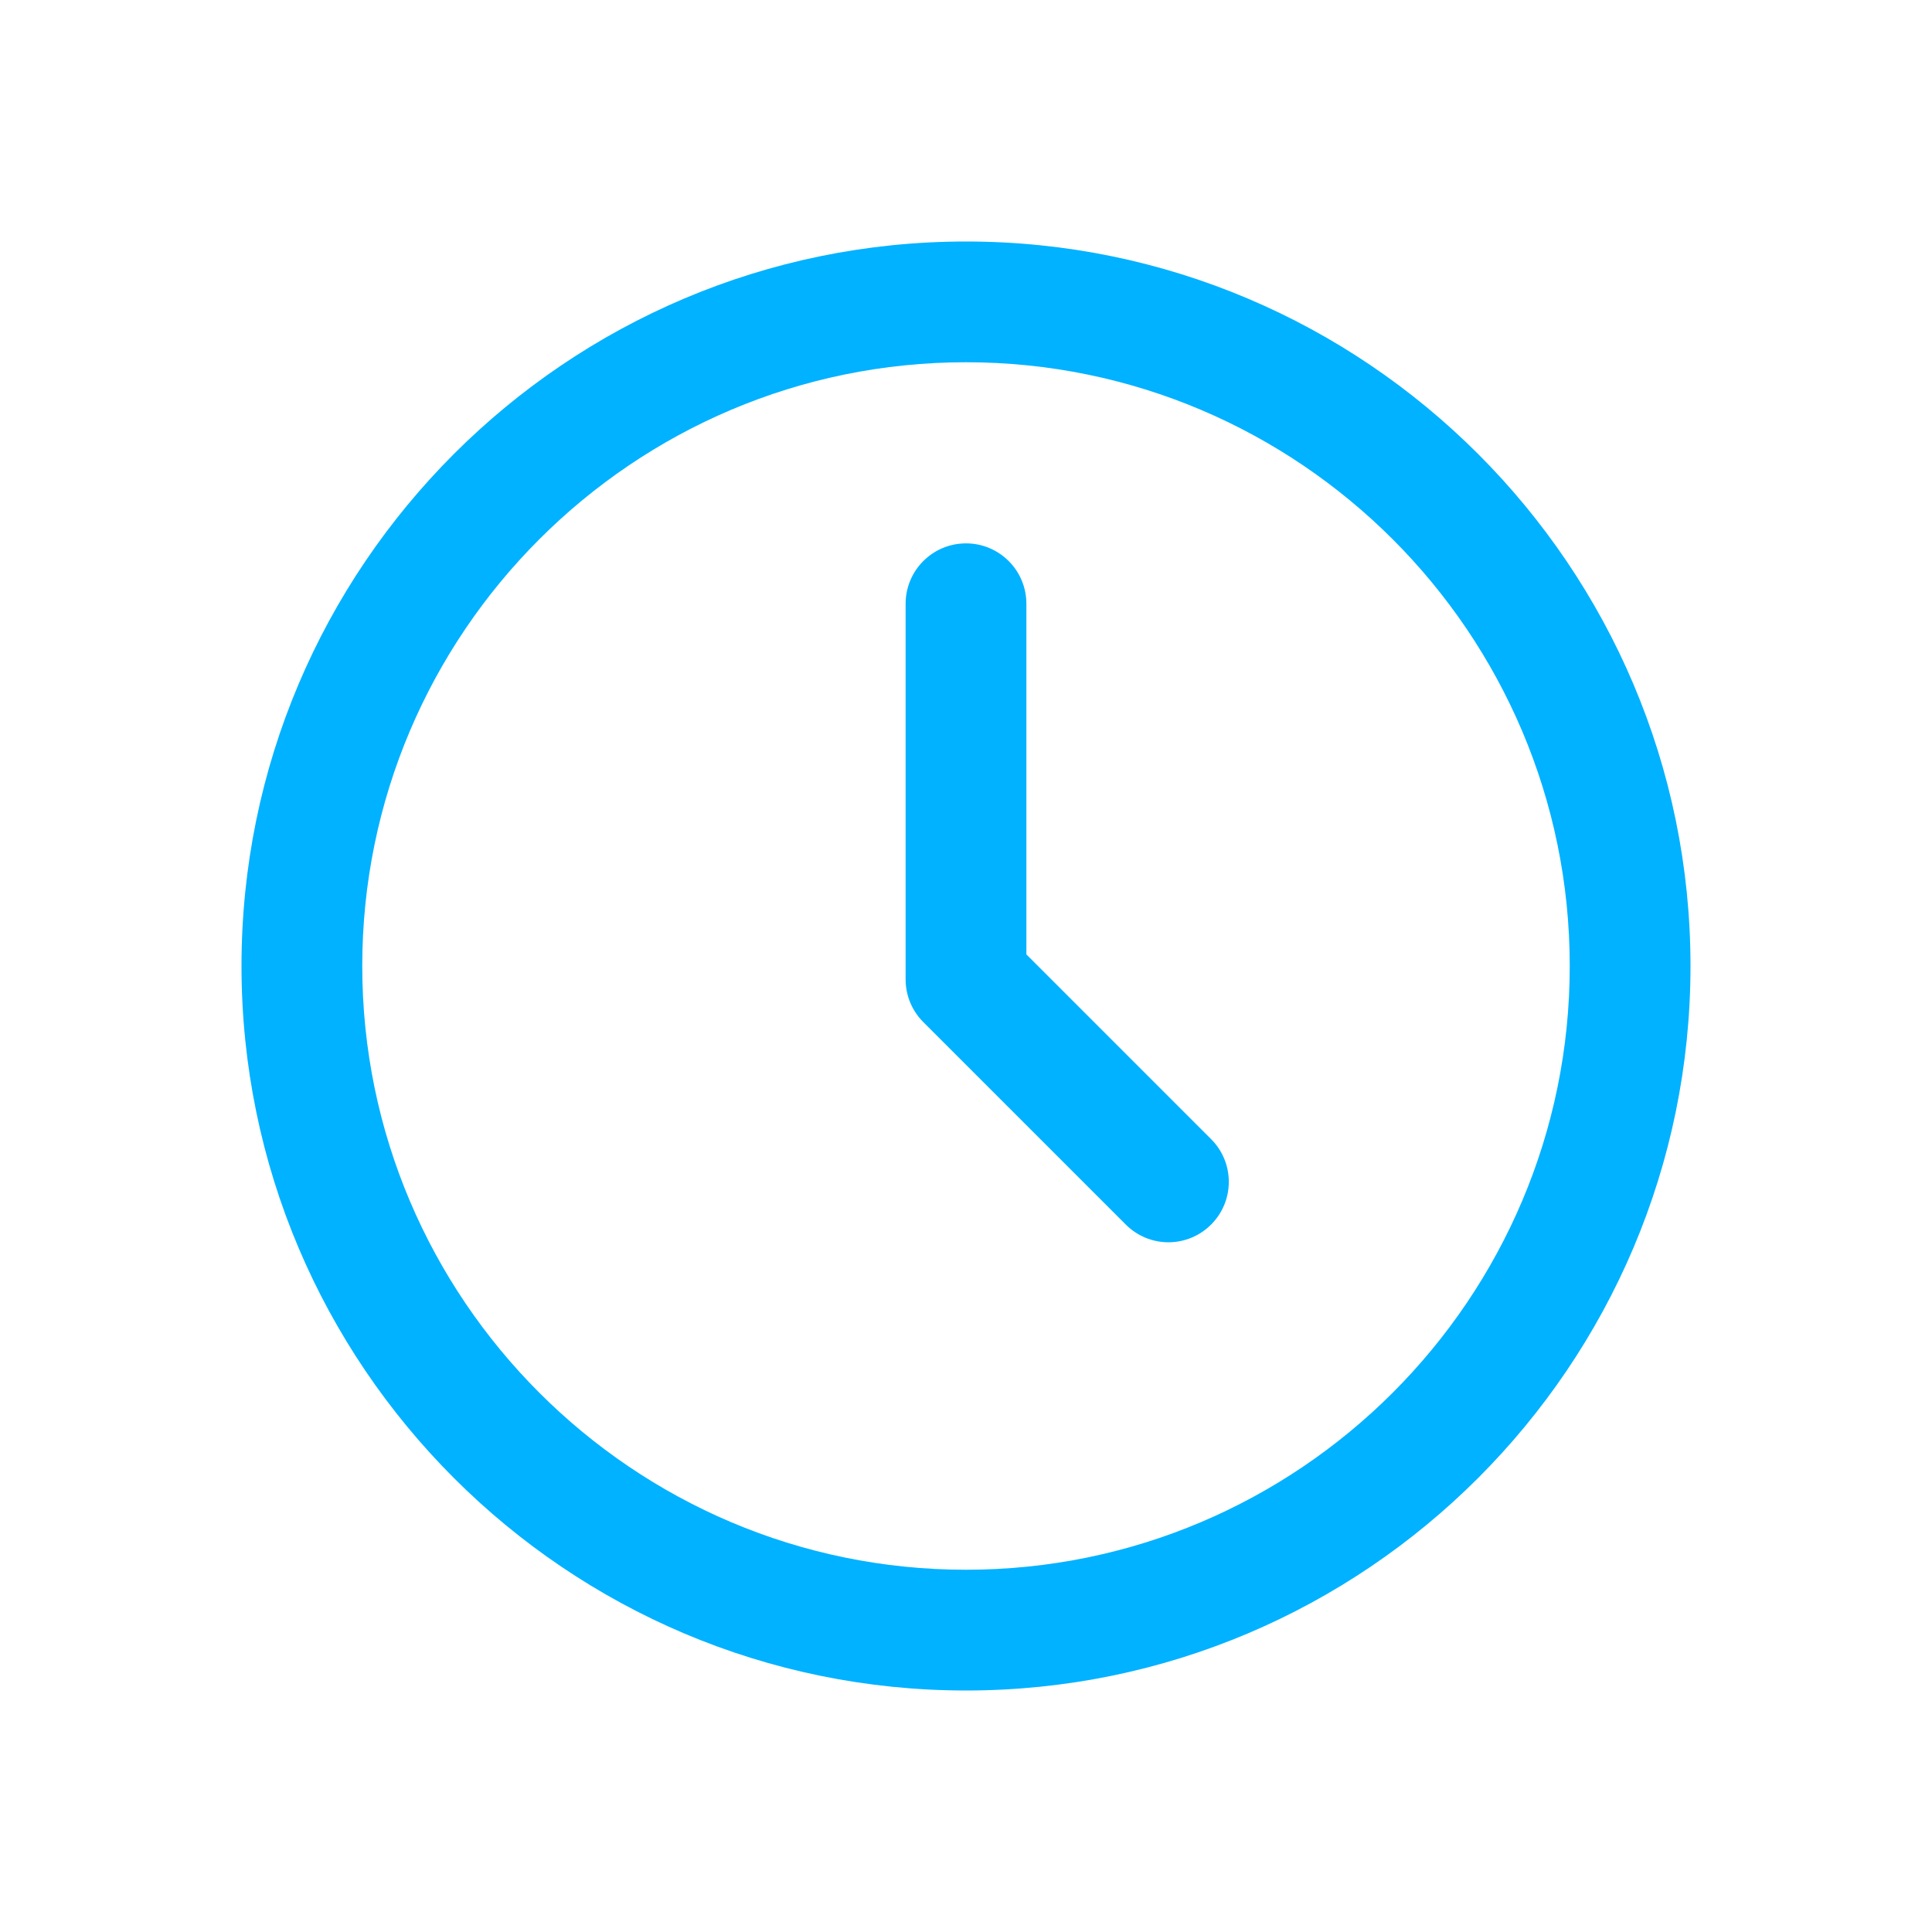
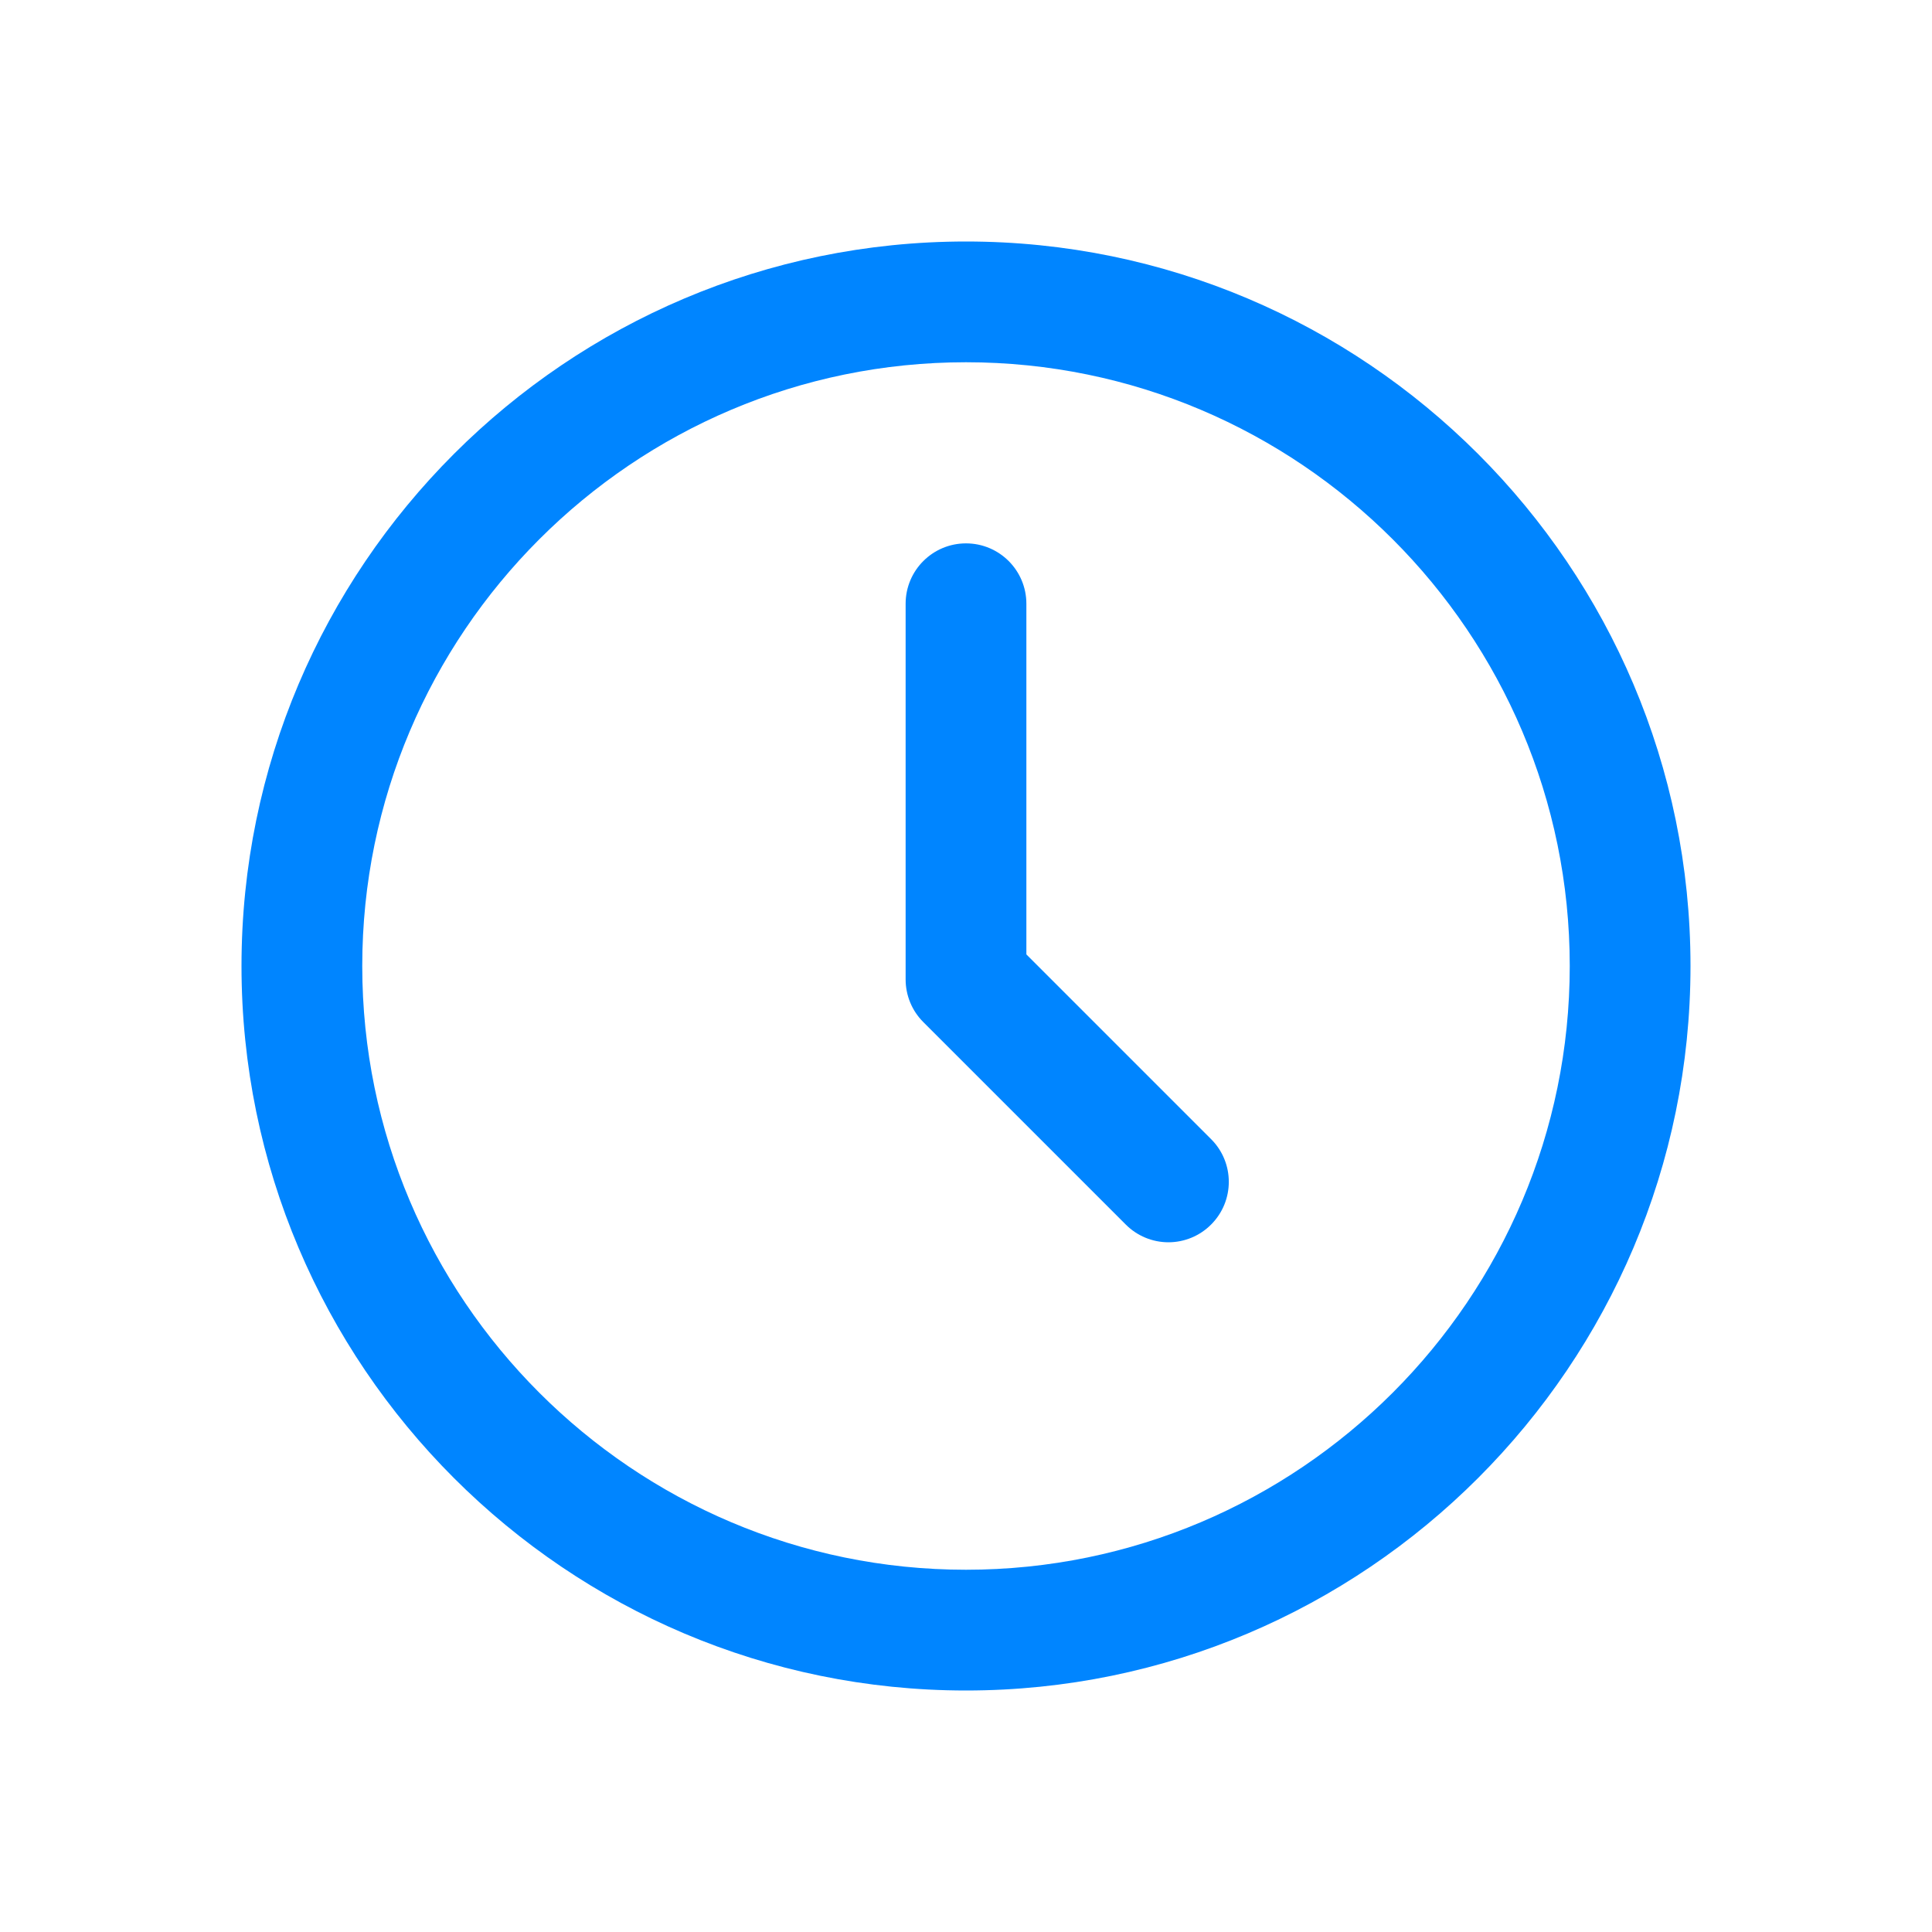
<svg xmlns="http://www.w3.org/2000/svg" t="1700015720172" class="icon" viewBox="0 0 1024 1024" version="1.1" p-id="4998" width="16" height="16">
-   <path d="M512 832c-176.448 0-320-143.552-320-320S335.552 192 512 192s320 143.552 320 320-143.552 320-320 320m0-704C300.256 128 128 300.256 128 512s172.256 384 384 384 384-172.256 384-384S723.744 128 512 128" fill="#00B2FF" p-id="4999" />
-   <path d="M544 505.856V320a32 32 0 0 0-64 0v199.104c0 8.48 3.36 16.64 9.376 22.624l107.296 107.296a31.904 31.904 0 0 0 45.248 0 32 32 0 0 0 0-45.248L544 505.856z" fill="#00B2FF" p-id="5000" />
+   <path d="M512 832c-176.448 0-320-143.552-320-320S335.552 192 512 192s320 143.552 320 320-143.552 320-320 320m0-704C300.256 128 128 300.256 128 512s172.256 384 384 384 384-172.256 384-384S723.744 128 512 128" fill="#0085FF" p-id="4999" />
+   <path d="M544 505.856V320a32 32 0 0 0-64 0v199.104c0 8.48 3.36 16.64 9.376 22.624l107.296 107.296a31.904 31.904 0 0 0 45.248 0 32 32 0 0 0 0-45.248L544 505.856z" fill="#0085FF" p-id="5000" />
</svg>
